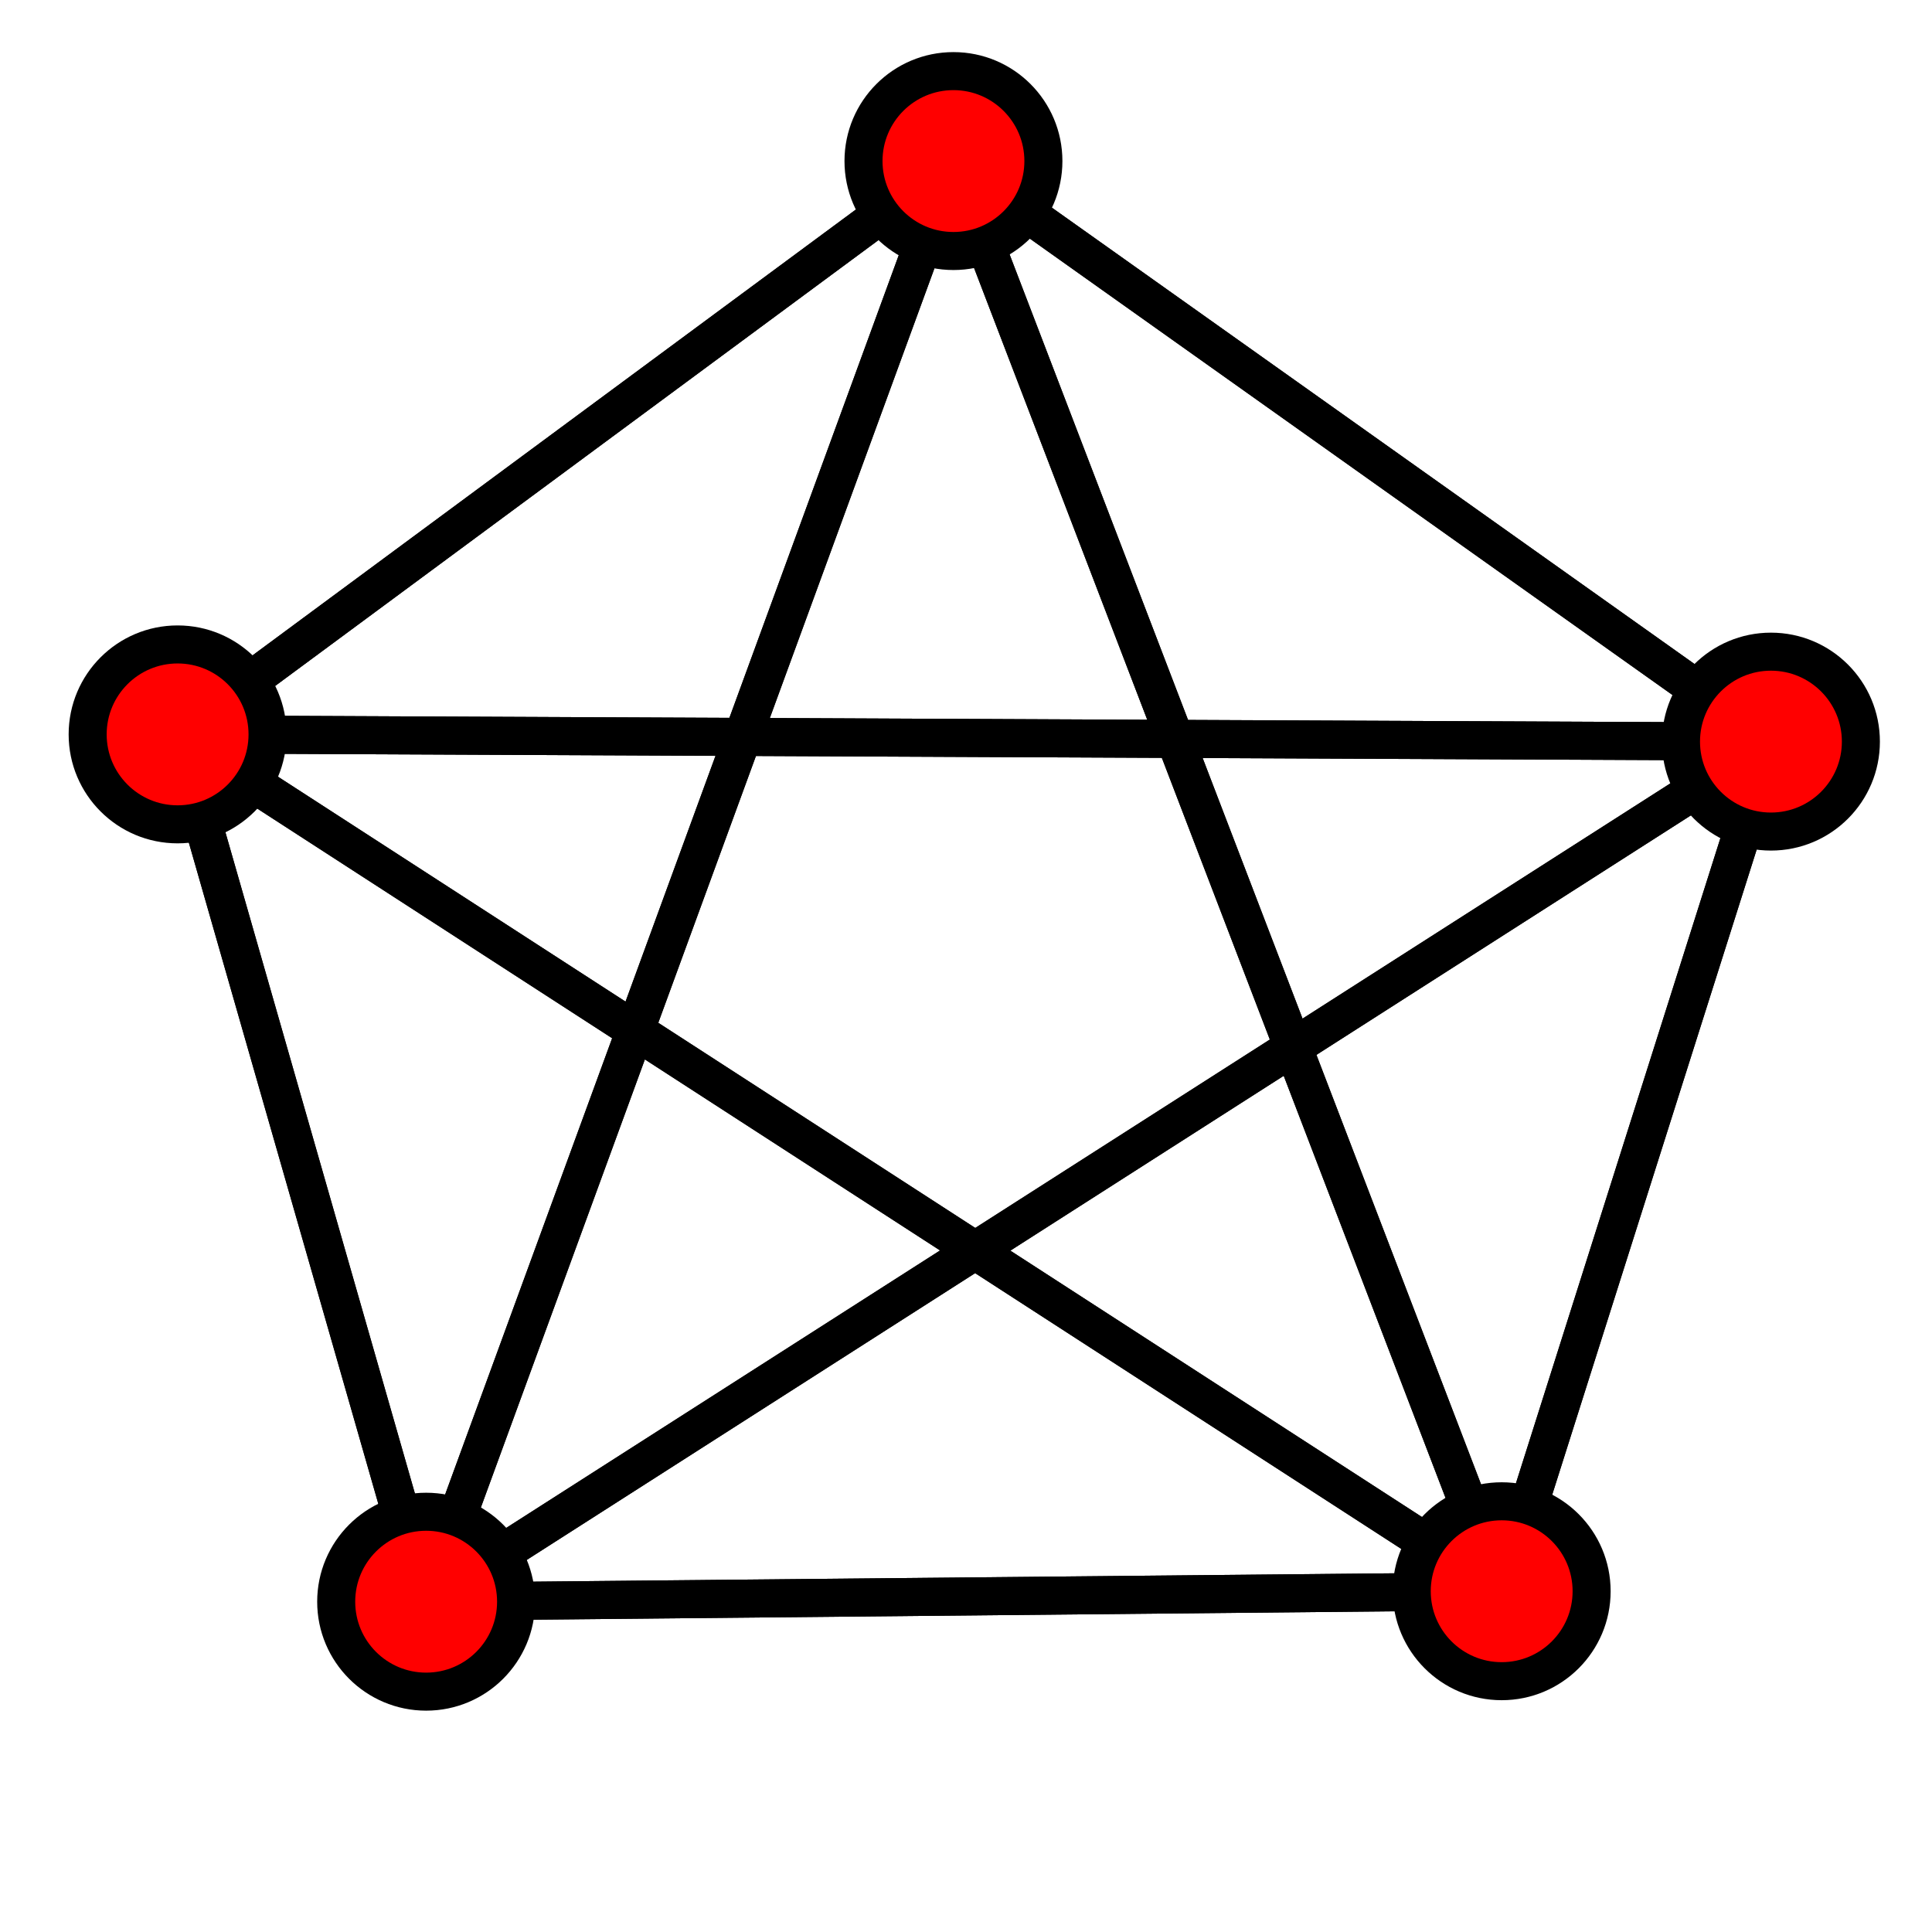
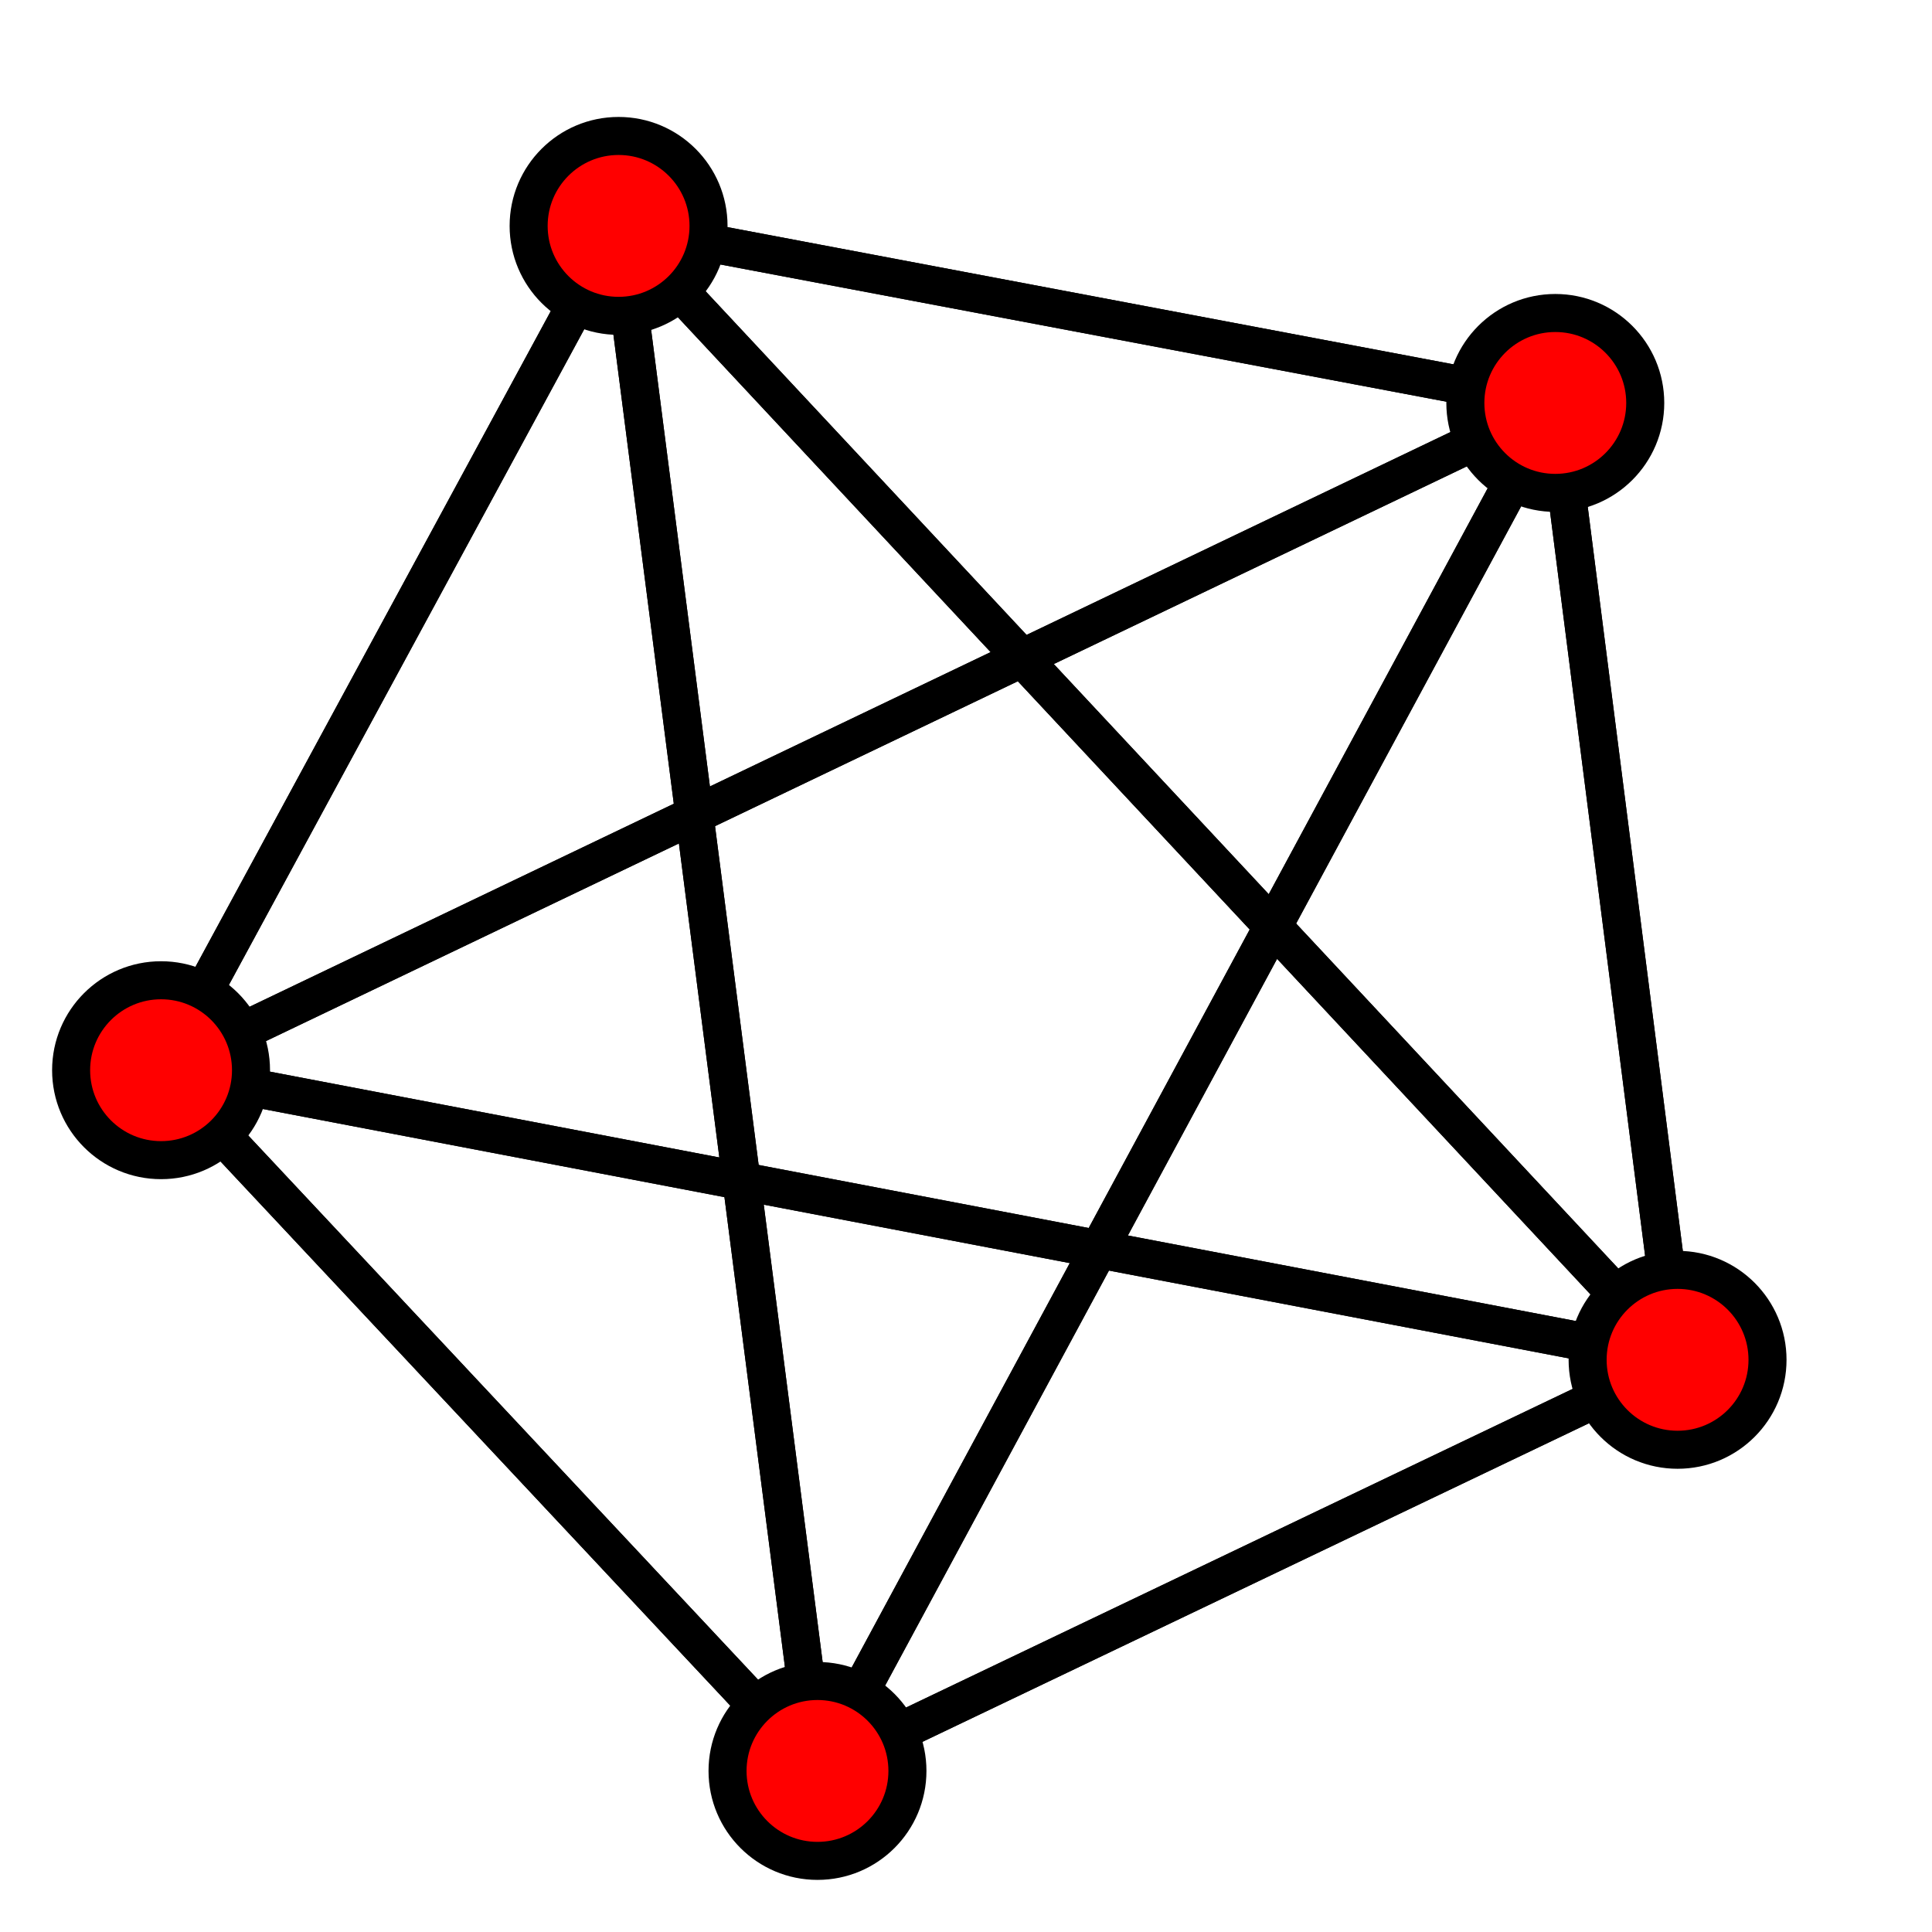
<svg xmlns="http://www.w3.org/2000/svg" version="1.2" width="101.6mm" height="101.6mm" viewBox="0 0 101.6 101.6" stroke="none" fill="#000000" stroke-width="0.3">
-   <g stroke-width="2" stroke="#000000" fill="#FF0000" id="fig-a94a65b80bb94c71a785c68d1d60e2f3-element-1">
-     <path d="M50.14,8.47 L 22.41 84.23" />
-     <path d="M50.14,8.47 L 93.13 39" />
-     <path d="M50.14,8.47 L 9.34 38.62" />
-     <path d="M50.14,8.47 L 78.97 83.68" />
-     <path d="M22.41,84.23 L 50.14 8.47" />
-     <path d="M22.41,84.23 L 93.13 39" />
-     <path d="M22.41,84.23 L 9.34 38.62" />
-     <path d="M22.41,84.23 L 78.97 83.68" />
-     <path d="M93.13,39 L 50.14 8.47" />
-     <path d="M93.13,39 L 22.41 84.23" />
-     <path d="M93.13,39 L 9.34 38.62" />
-     <path d="M93.13,39 L 78.97 83.68" />
-     <path d="M9.34,38.62 L 50.14 8.47" />
-     <path d="M9.34,38.62 L 22.41 84.23" />
-     <path d="M9.34,38.62 L 93.13 39" />
-     <path d="M9.34,38.62 L 78.97 83.68" />
-     <path d="M78.97,83.68 L 50.14 8.47" />
-     <path d="M78.97,83.68 L 22.41 84.23" />
-     <path d="M78.97,83.68 L 93.13 39" />
-     <path d="M78.97,83.68 L 9.34 38.62" />
-     <circle cx="50.14" cy="8.47" r="4.73" />
-     <circle cx="22.41" cy="84.23" r="4.73" />
-     <circle cx="93.13" cy="39" r="4.73" />
-     <circle cx="9.34" cy="38.62" r="4.73" />
-     <circle cx="78.97" cy="83.68" r="4.73" />
+   <g stroke-width="2" stroke="#000000" fill="#FF0000" id="fig-838948ea13b14ab38b18917d8b728243-element-1">
+     <path d="M32.53,11.88 L 42.99 93.13" />
+     <path d="M32.53,11.88 L 8.47 56.28" />
+     <path d="M32.53,11.88 L 81.79 21.19" />
+     <path d="M32.53,11.88 L 88.22 71.51" />
+     <path d="M42.99,93.13 L 32.53 11.88" />
+     <path d="M42.99,93.13 L 8.47 56.28" />
+     <path d="M42.99,93.13 L 81.79 21.19" />
+     <path d="M42.99,93.13 L 88.22 71.51" />
+     <path d="M8.47,56.28 L 32.53 11.88" />
+     <path d="M8.47,56.28 L 42.99 93.13" />
+     <path d="M8.47,56.28 L 81.79 21.19" />
+     <path d="M8.47,56.28 L 88.22 71.51" />
+     <path d="M81.79,21.19 L 32.53 11.88" />
+     <path d="M81.79,21.19 L 42.99 93.13" />
+     <path d="M81.79,21.19 L 8.47 56.28" />
+     <path d="M81.79,21.19 L 88.22 71.51" />
+     <path d="M88.22,71.51 L 32.53 11.88" />
+     <path d="M88.22,71.51 L 42.99 93.13" />
+     <path d="M88.22,71.51 L 8.47 56.28" />
+     <path d="M88.22,71.51 L 81.79 21.19" />
+     <circle cx="32.53" cy="11.88" r="4.73" />
+     <circle cx="42.99" cy="93.13" r="4.73" />
+     <circle cx="8.47" cy="56.28" r="4.73" />
+     <circle cx="81.79" cy="21.19" r="4.73" />
+     <circle cx="88.22" cy="71.51" r="4.73" />
  </g>
</svg>
